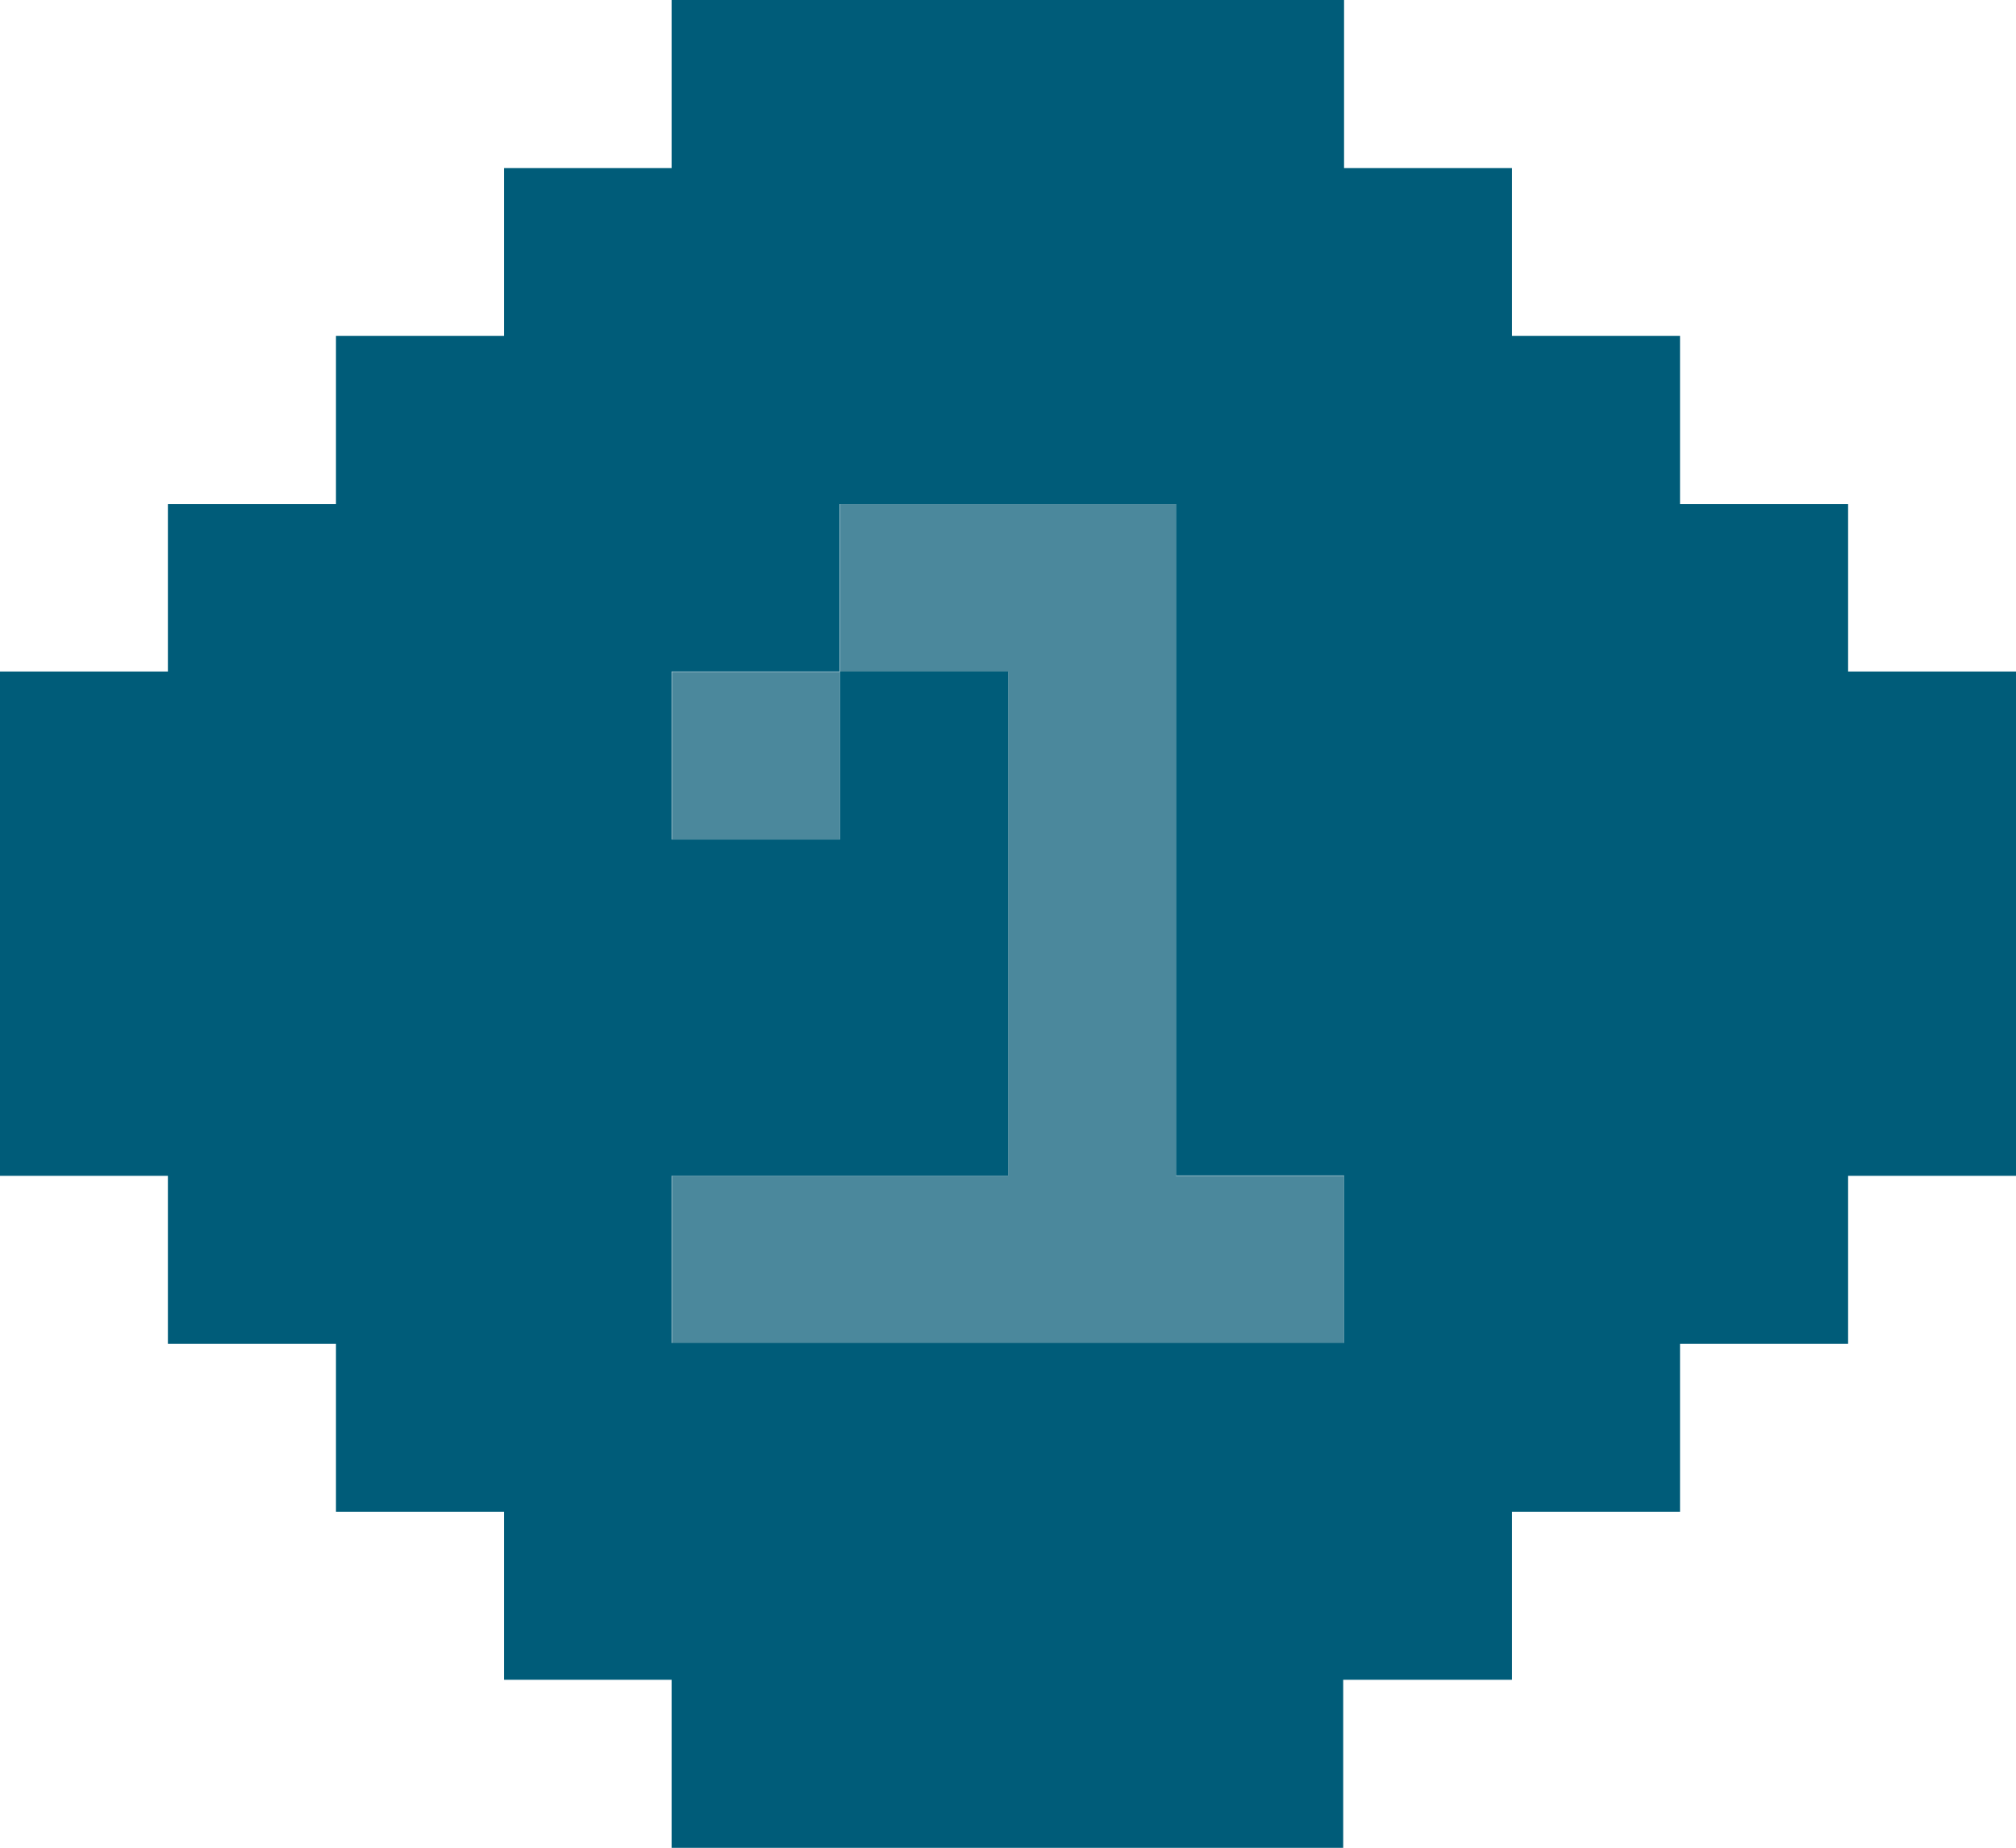
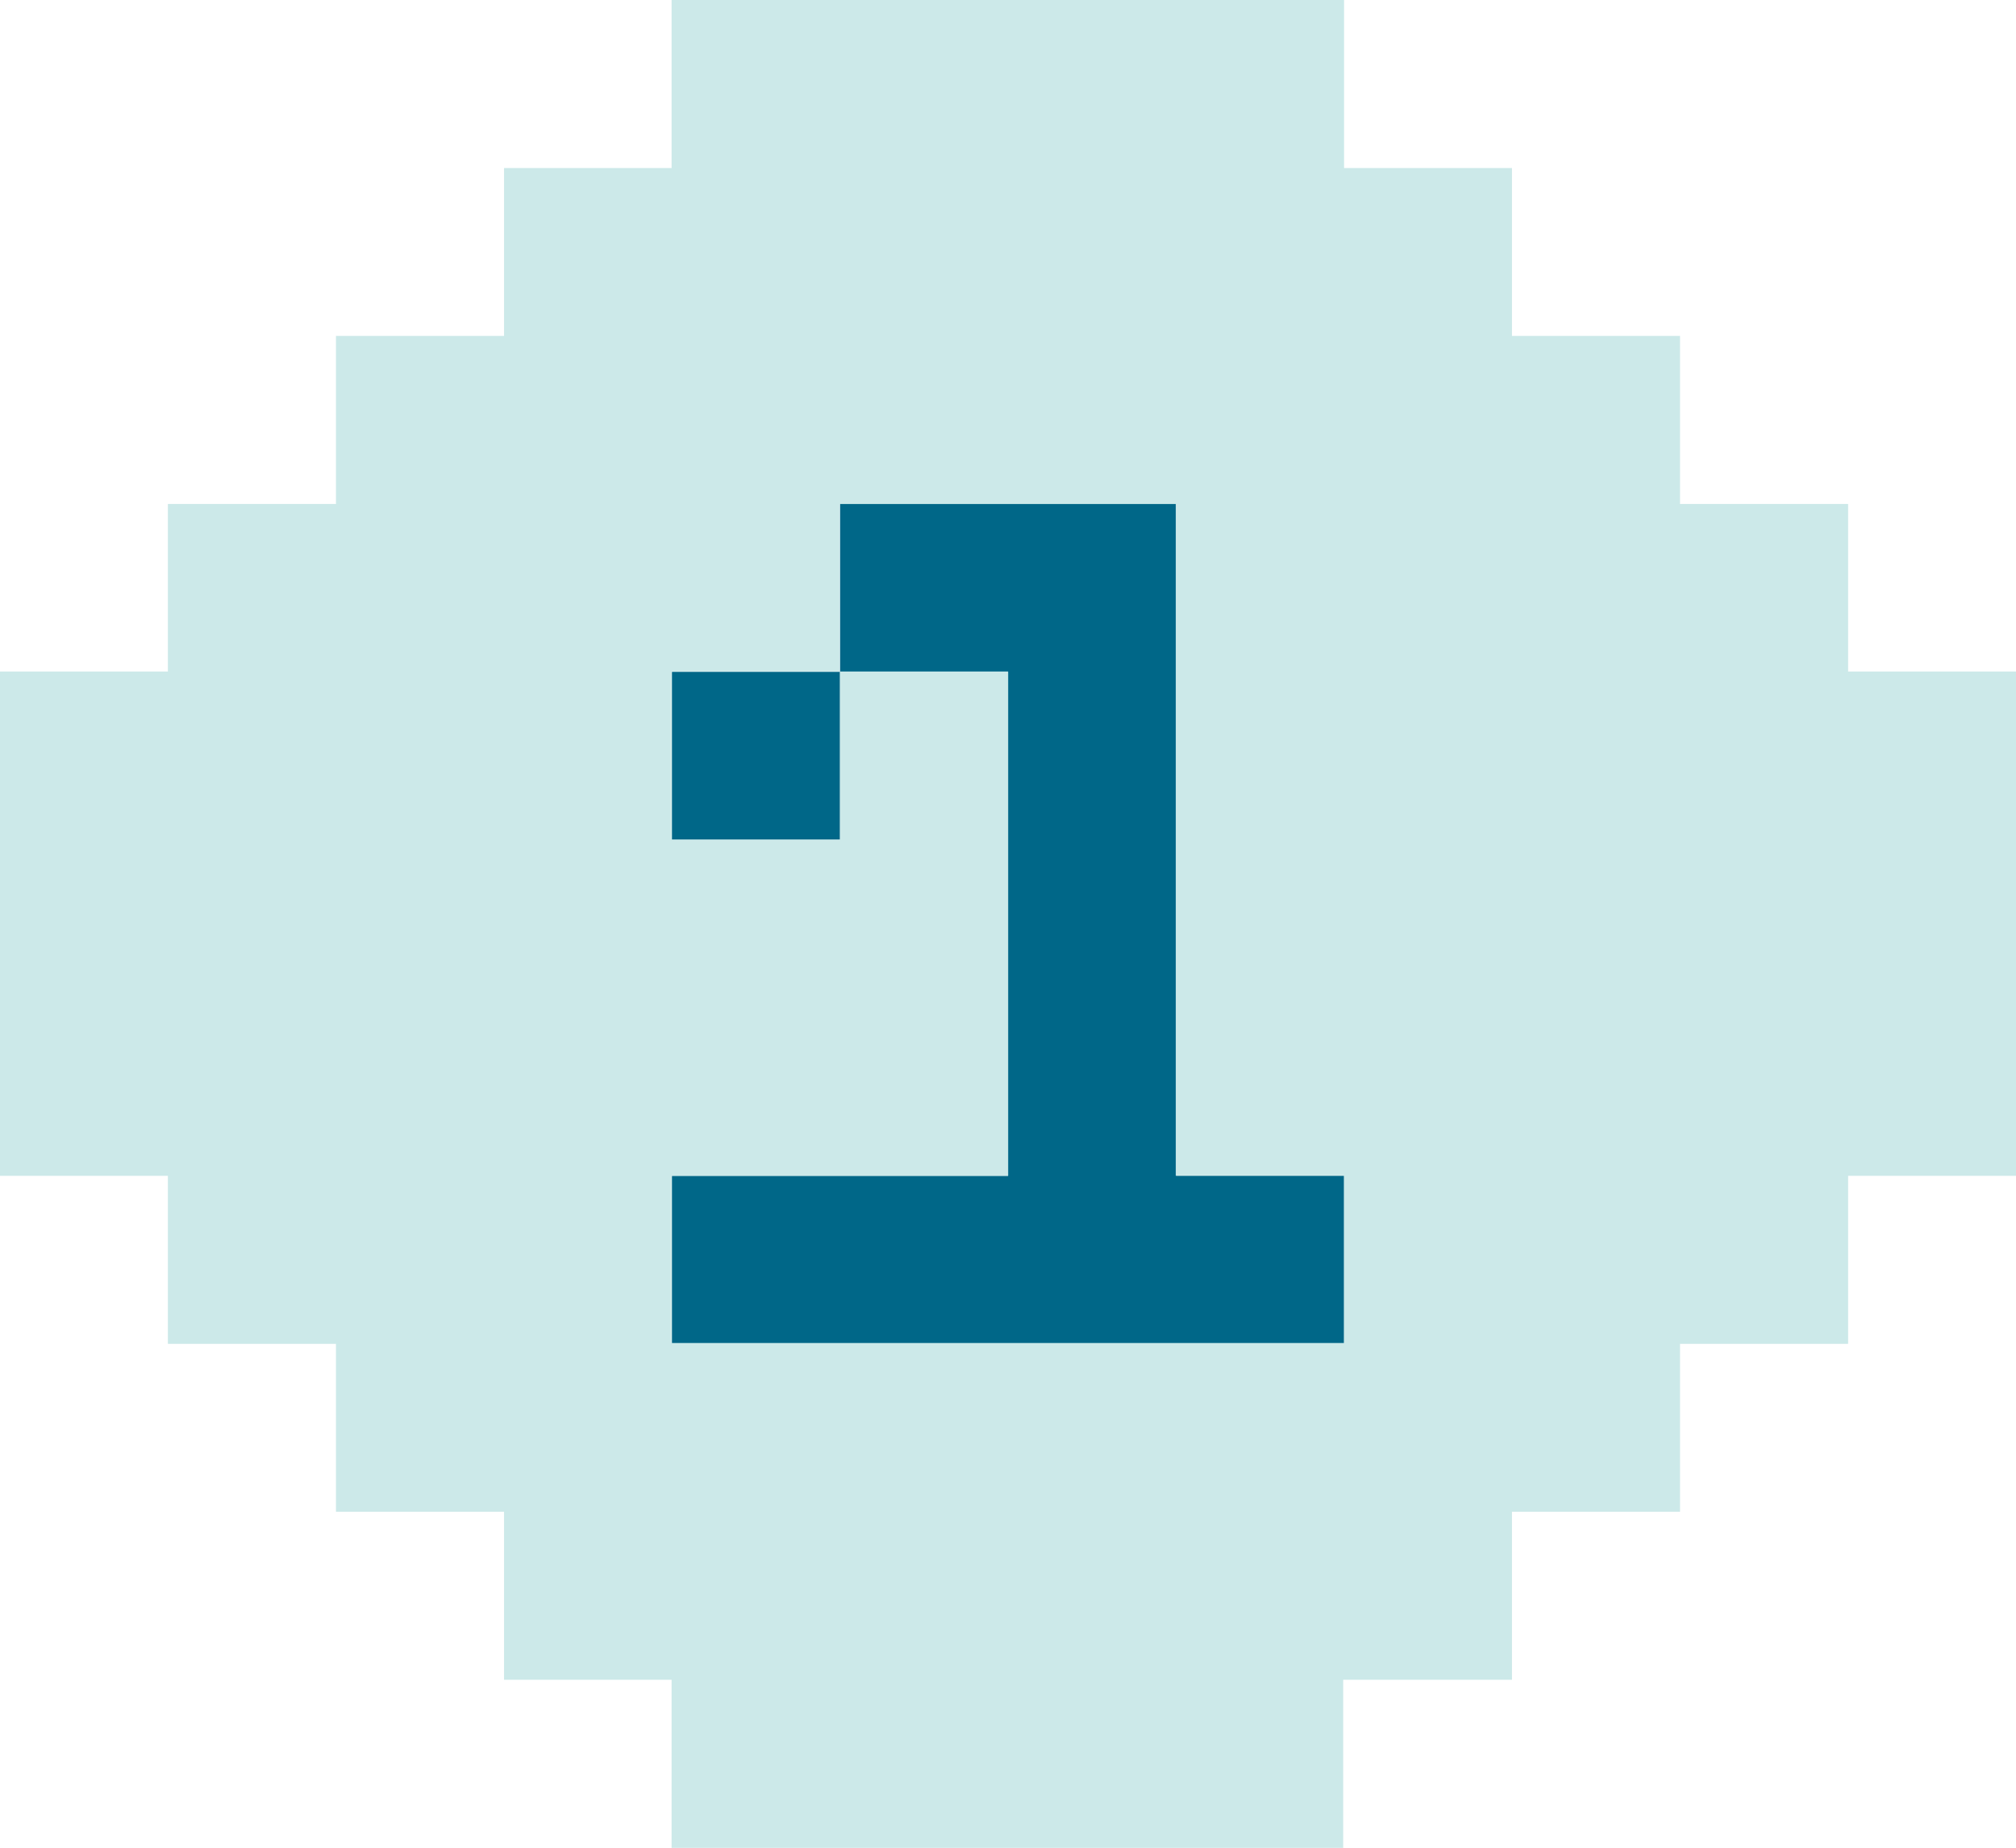
<svg xmlns="http://www.w3.org/2000/svg" viewBox="0 0 117.07 107.32">
-   <polygon points="68.29 68.29 68.29 58.54 68.29 48.78 68.29 39.02 68.29 29.27 58.54 29.27 48.78 29.27 48.78 39.02 58.54 39.02 58.54 48.78 58.54 58.54 58.54 68.29 48.78 68.29 39.02 68.29 39.02 78.05 48.78 78.05 58.54 78.05 68.29 78.05 78.05 78.05 78.05 68.29 68.29 68.29" fill="#4b889c" />
-   <rect x="39.02" y="39.02" width="9.76" height="9.76" fill="#4b889c" />
-   <path d="M107.32,39V29.27H97.56V19.51H87.8V9.76H78.05V0H39V9.76H29.27v9.75H19.51v9.76H9.75V39H0V68.29H9.75v9.76h9.76V87.8h9.76v9.76H39v9.76h39V97.56H87.8V87.8h9.76V78.05h9.76V68.29h9.75V39Zm-29.27,39H39V68.29H58.54V39H48.78v9.76H39V39h9.76V29.27H68.29v39h9.76Z" fill="#005c79" />
+   <polygon points="68.29 68.29 68.29 58.54 68.29 48.78 68.29 39.02 68.29 29.27 58.54 29.27 48.78 29.27 48.78 39.02 58.54 39.02 58.54 48.78 58.54 58.54 58.54 68.29 48.78 68.29 39.02 68.29 39.02 78.05 48.78 78.05 58.54 78.05 68.29 78.05 78.05 78.05 78.05 68.29 68.29 68.29" fill="#006788" />
+   <rect x="39.02" y="39.02" width="9.76" height="9.76" fill="#006788" />
+   <path d="M107.32,39V29.27H97.56V19.51H87.8V9.76H78.05V0H39V9.76H29.27v9.75H19.51v9.76H9.75V39H0V68.29H9.75v9.76h9.76V87.8h9.76v9.76H39v9.76h39V97.56H87.8V87.8h9.76V78.05h9.76V68.29h9.75V39Zm-29.27,39H39V68.29H58.54V39H48.78v9.76H39V39h9.76V29.27H68.29v39h9.76Z" fill="#cce9e9" />
</svg>
